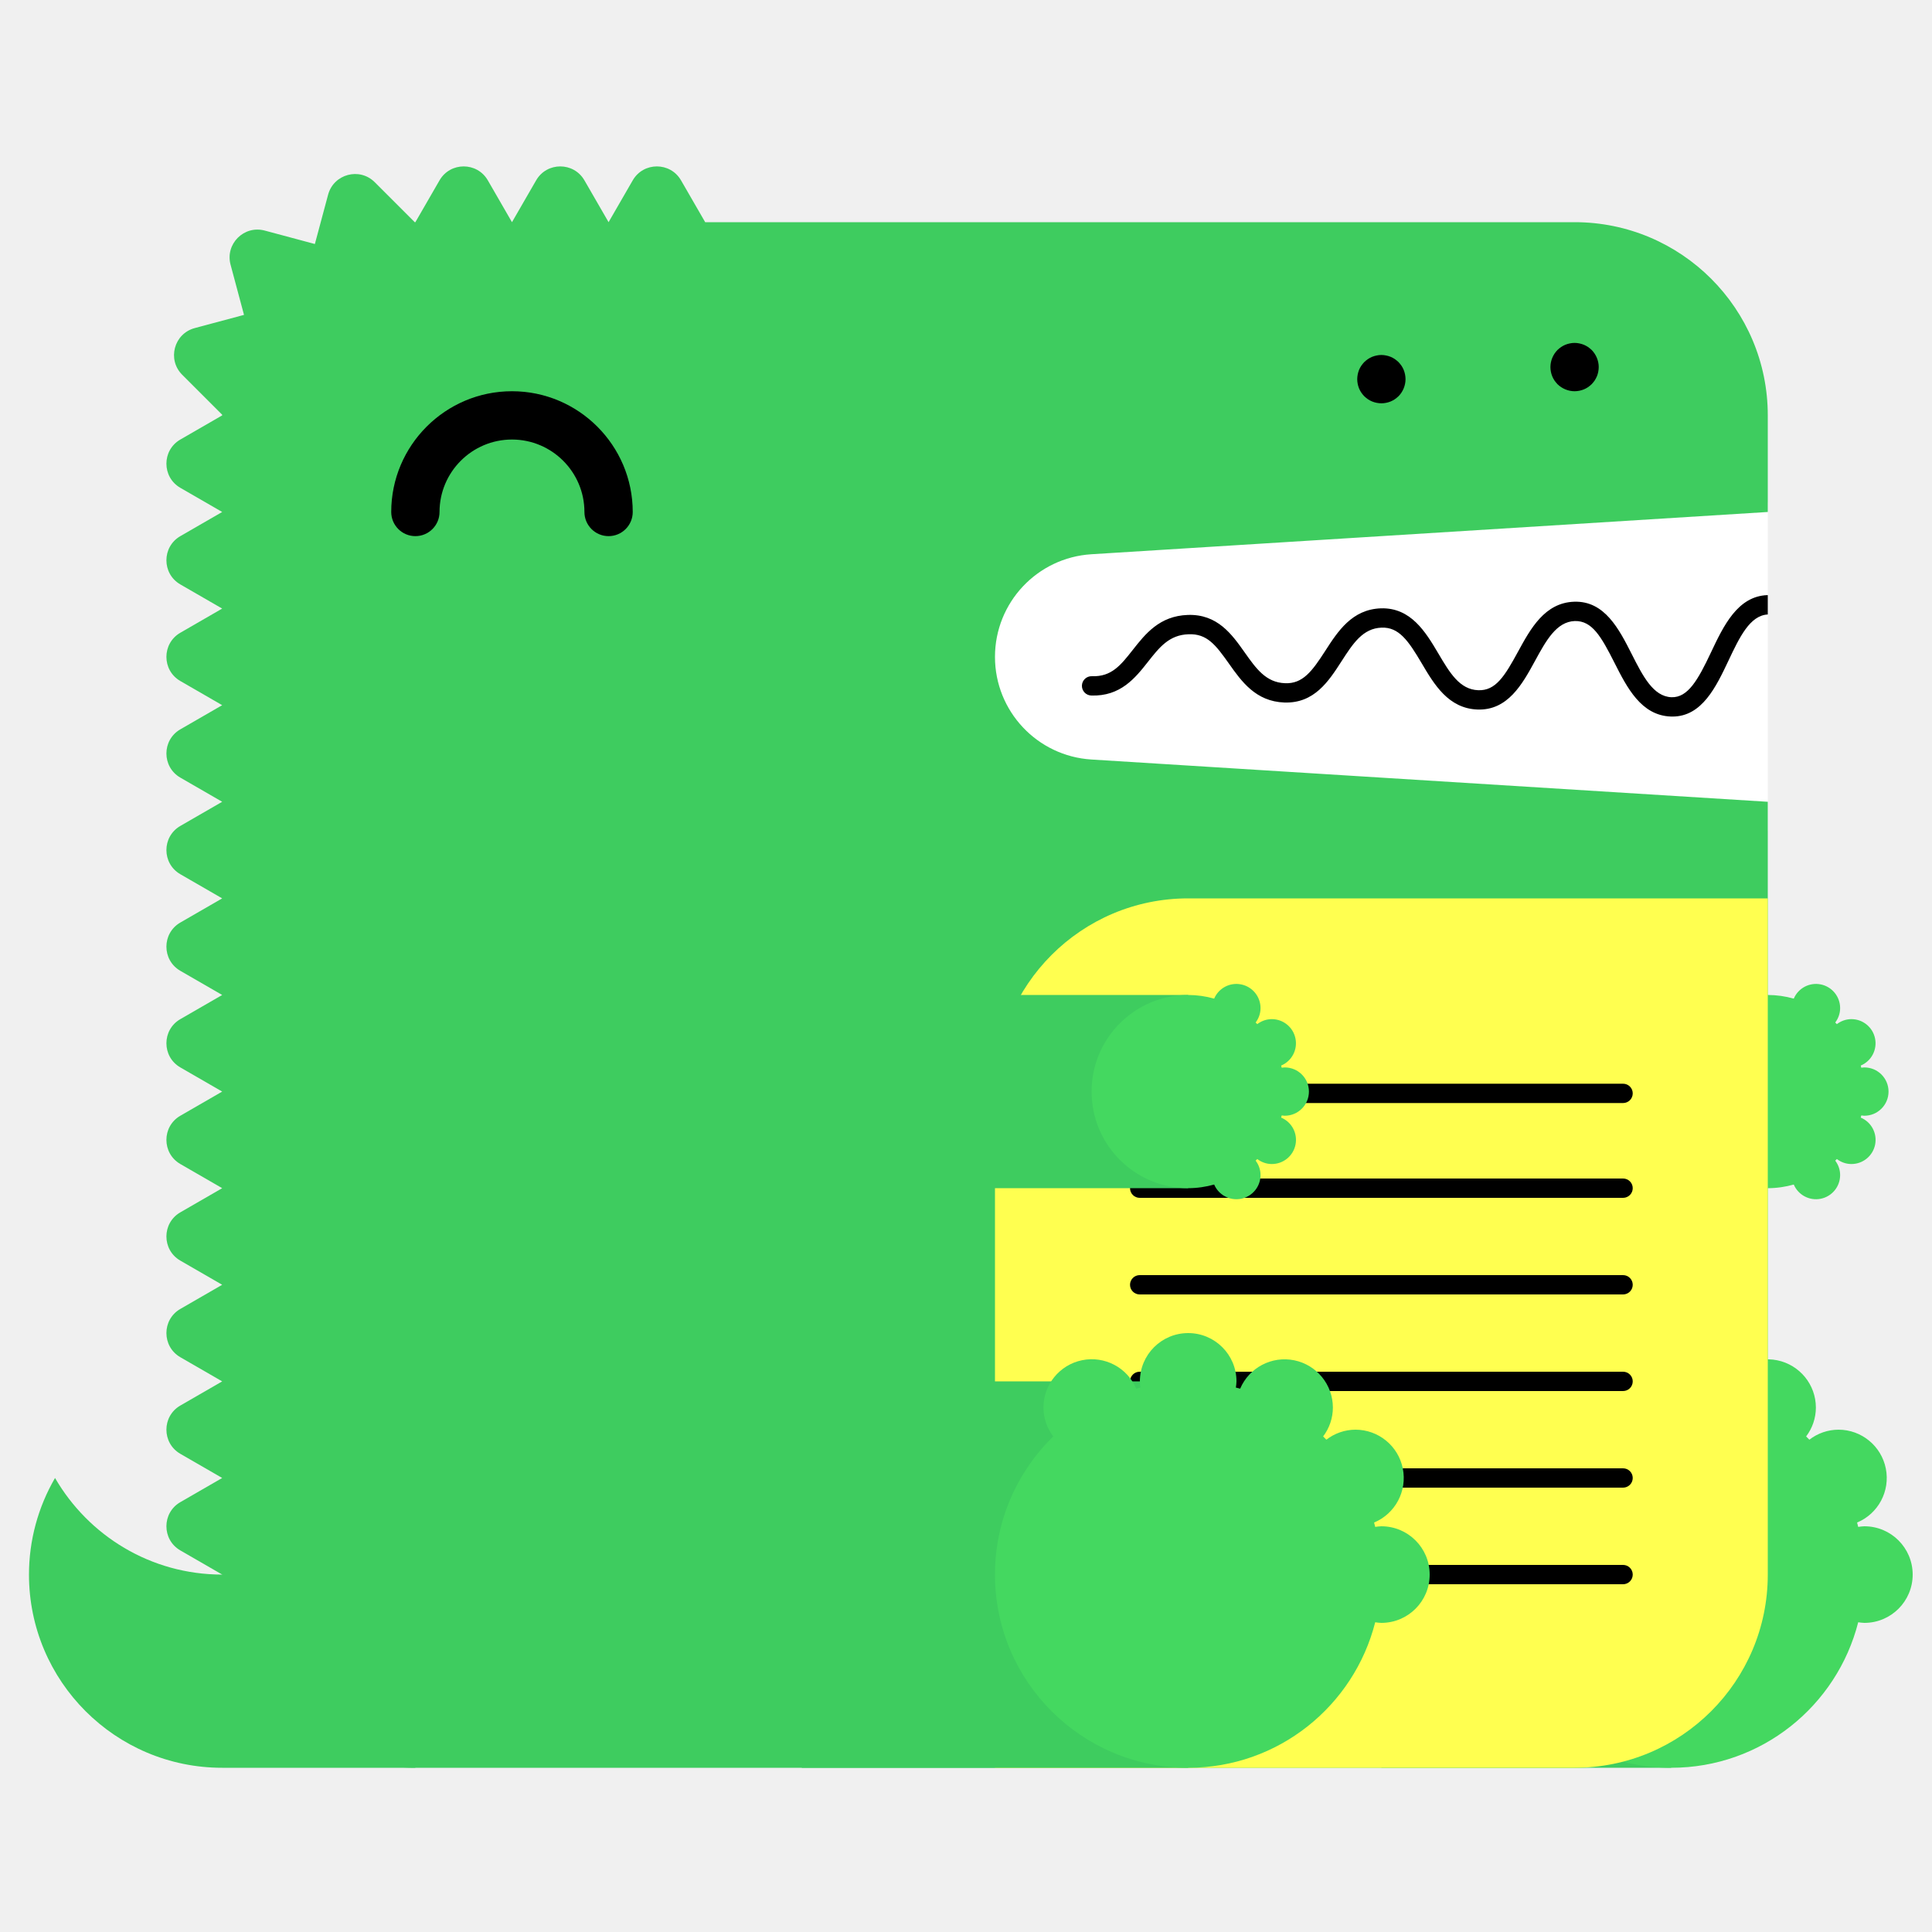
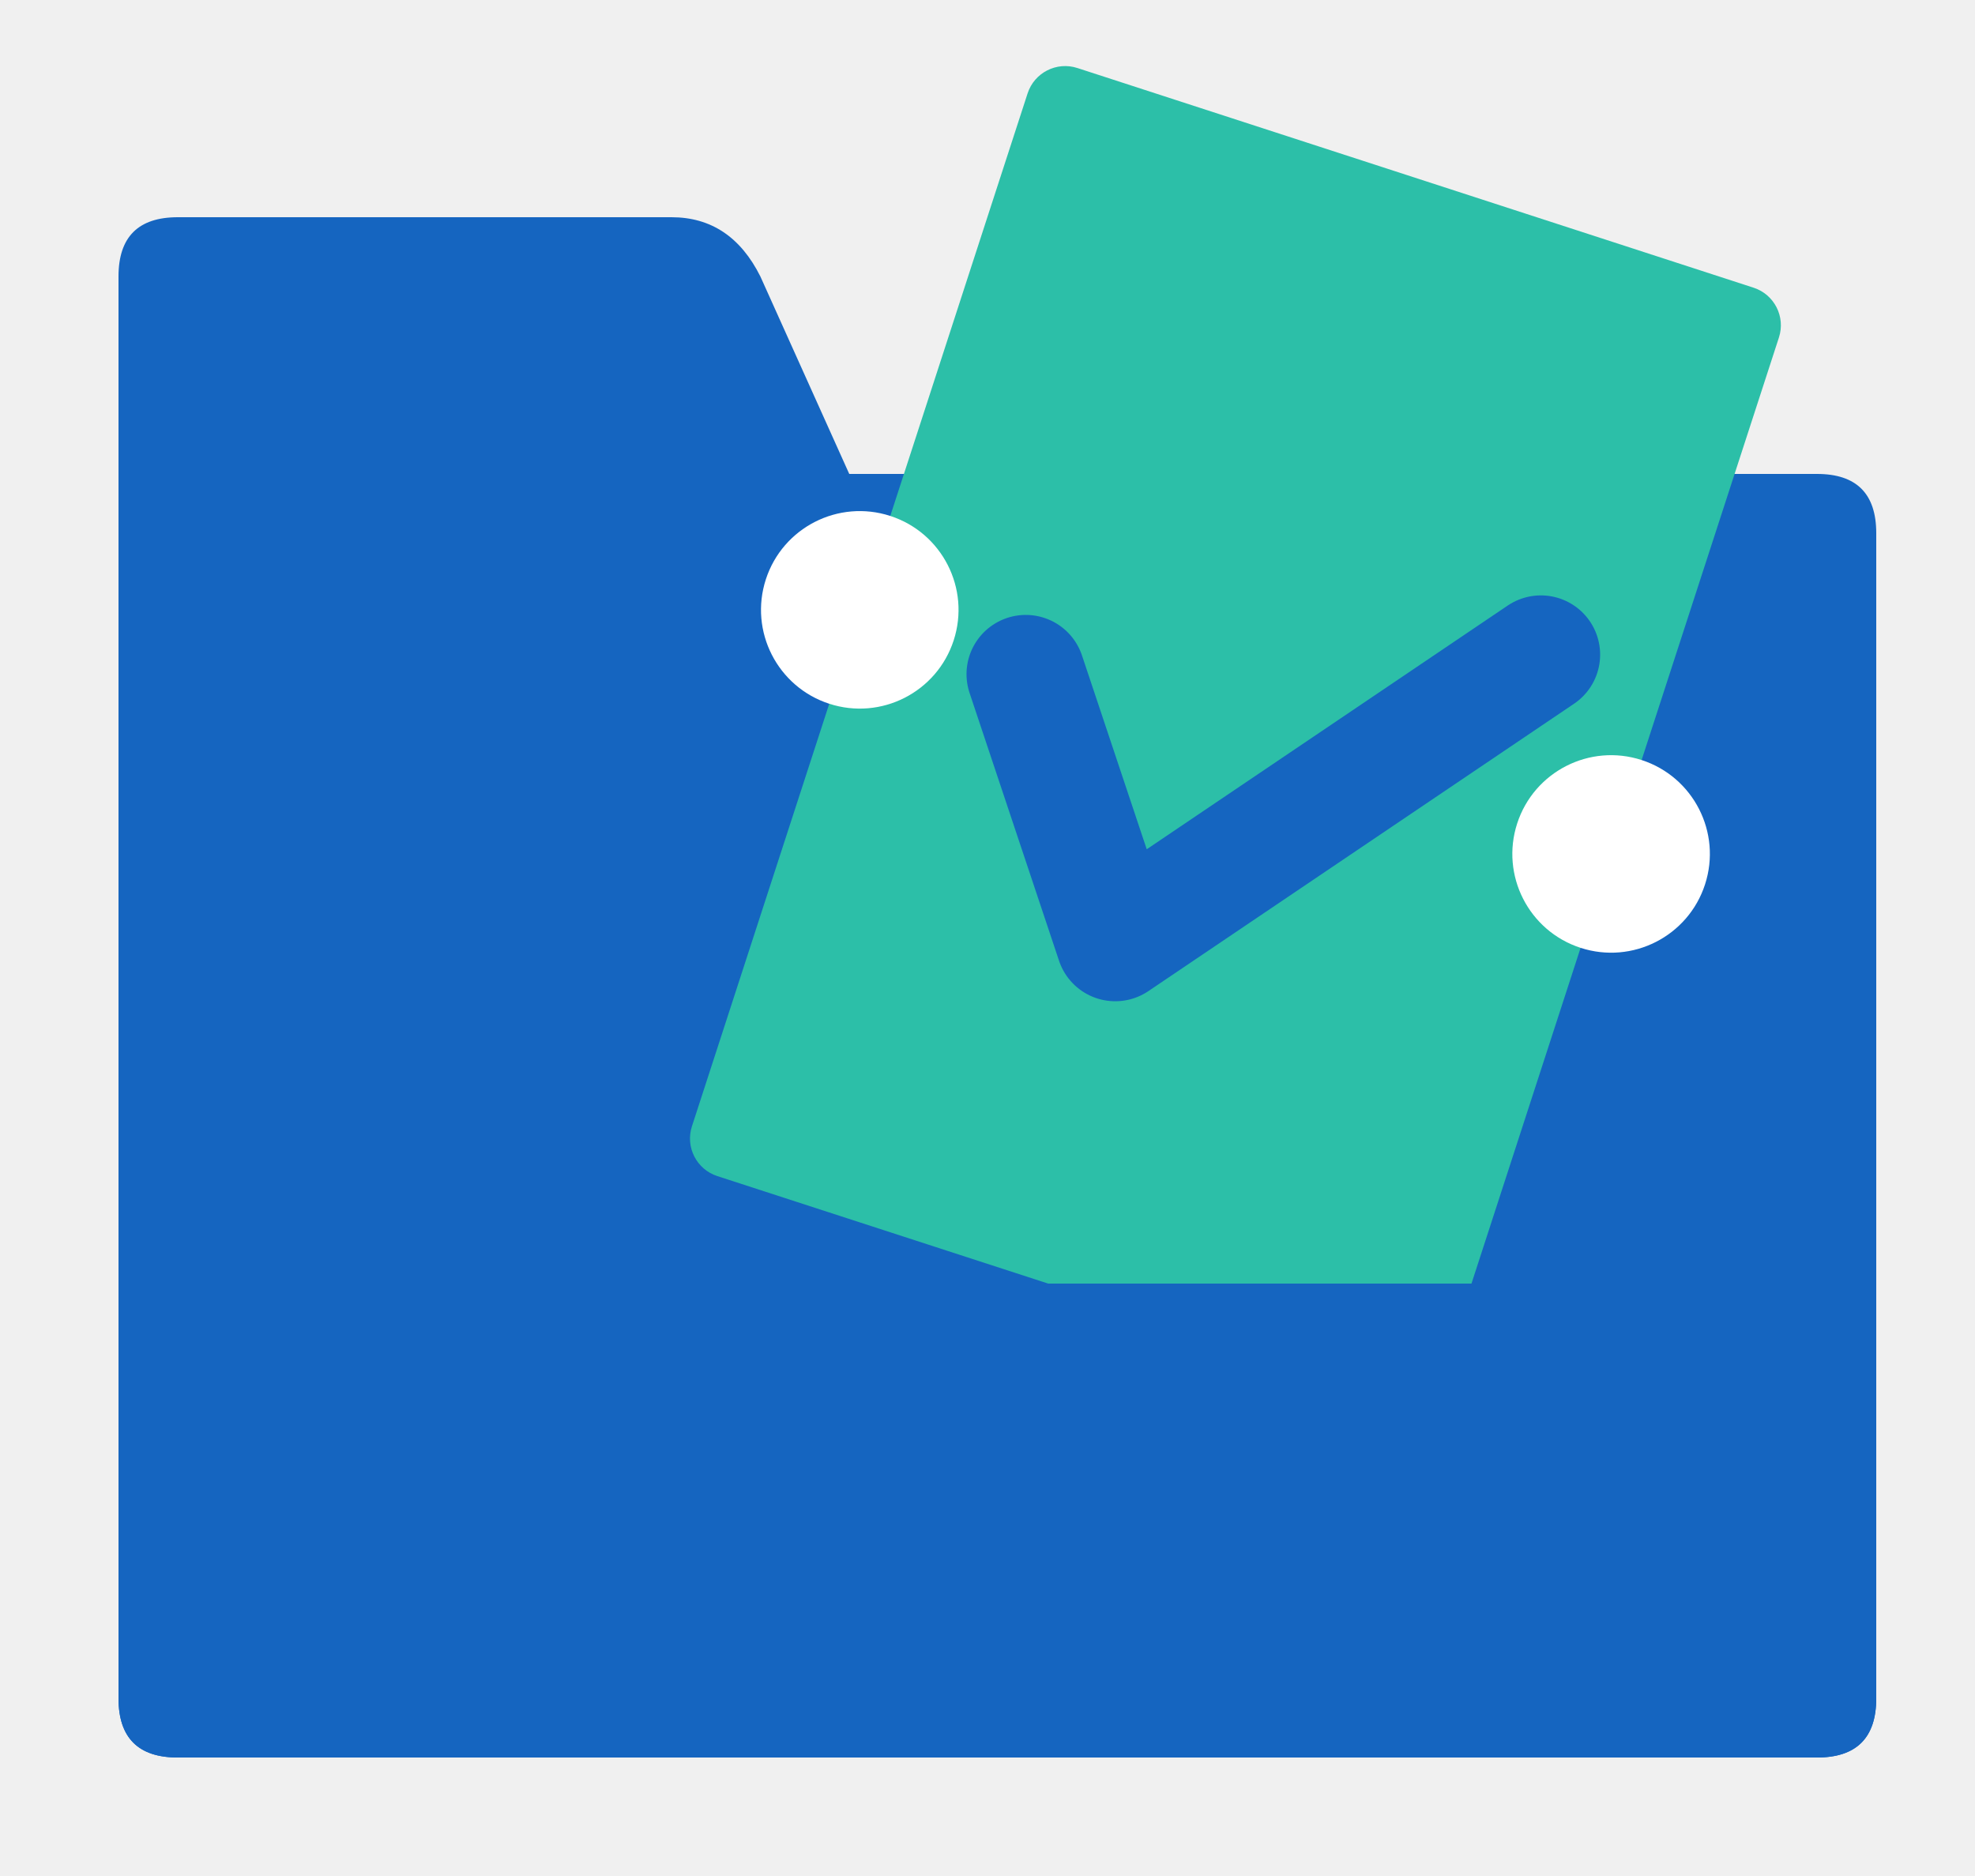
- <svg xmlns="http://www.w3.org/2000/svg" width="200" height="200" viewBox="0 0 200 200">
-   <g fill="none" fill-rule="evenodd">
-     <path fill="#FFF" d="M99 52h84v34H99z" />
-     <path d="M23 163c-7.398 0-13.843-4.027-17.303-10A19.886 19.886 0 0 0 3 163c0 11.046 8.954 20 20 20h20v-20H23z" fill="#3ECC5F" />
-     <path d="M112.98 57.376L183 53V43c0-11.046-8.954-20-20-20H73l-2.5-4.33c-1.112-1.925-3.889-1.925-5 0L63 23l-2.5-4.33c-1.111-1.925-3.889-1.925-5 0L53 23l-2.5-4.33c-1.111-1.925-3.889-1.925-5 0L43 23c-.022 0-.042.003-.065.003l-4.142-4.141c-1.57-1.571-4.252-.853-4.828 1.294l-1.369 5.104-5.192-1.392c-2.148-.575-4.111 1.389-3.535 3.536l1.39 5.193-5.102 1.367c-2.148.576-2.867 3.259-1.296 4.83l4.142 4.142c0 .021-.003.042-.003.064l-4.33 2.5c-1.925 1.111-1.925 3.889 0 5L23 53l-4.33 2.5c-1.925 1.111-1.925 3.889 0 5L23 63l-4.33 2.5c-1.925 1.111-1.925 3.889 0 5L23 73l-4.33 2.5c-1.925 1.111-1.925 3.889 0 5L23 83l-4.33 2.5c-1.925 1.111-1.925 3.889 0 5L23 93l-4.33 2.5c-1.925 1.111-1.925 3.889 0 5L23 103l-4.33 2.5c-1.925 1.111-1.925 3.889 0 5L23 113l-4.33 2.5c-1.925 1.111-1.925 3.889 0 5L23 123l-4.33 2.5c-1.925 1.111-1.925 3.889 0 5L23 133l-4.33 2.5c-1.925 1.111-1.925 3.889 0 5L23 143l-4.33 2.5c-1.925 1.111-1.925 3.889 0 5L23 153l-4.33 2.5c-1.925 1.111-1.925 3.889 0 5L23 163c0 11.046 8.954 20 20 20h120c11.046 0 20-8.954 20-20V83l-70.02-4.376A10.645 10.645 0 0 1 103 68c0-5.621 4.37-10.273 9.98-10.624" fill="#3ECC5F" />
-     <path fill="#3ECC5F" d="M143 183h30v-40h-30z" />
-     <path d="M193 158c-.219 0-.428.037-.639.064-.038-.15-.074-.301-.116-.451A5 5 0 0 0 190.32 148a4.96 4.96 0 0 0-3.016 1.036 26.531 26.531 0 0 0-.335-.336 4.955 4.955 0 0 0 1.011-2.987 5 5 0 0 0-9.599-1.959c-.148-.042-.297-.077-.445-.115.027-.211.064-.42.064-.639a5 5 0 0 0-5-5 5 5 0 0 0-5 5c0 .219.037.428.064.639-.148.038-.297.073-.445.115a4.998 4.998 0 0 0-9.599 1.959c0 1.125.384 2.151 1.011 2.987-3.717 3.632-6.031 8.693-6.031 14.3 0 11.046 8.954 20 20 20 9.339 0 17.16-6.41 19.361-15.064.211.027.42.064.639.064a5 5 0 0 0 5-5 5 5 0 0 0-5-5" fill="#44D860" />
-     <path fill="#3ECC5F" d="M153 123h30v-20h-30z" />
-     <path d="M193 115.5a2.5 2.5 0 1 0 0-5c-.109 0-.214.019-.319.032-.02-.075-.037-.15-.058-.225a2.501 2.501 0 0 0-.963-4.807c-.569 0-1.088.197-1.508.518a6.653 6.653 0 0 0-.168-.168c.314-.417.506-.931.506-1.494a2.5 2.5 0 0 0-4.8-.979A9.987 9.987 0 0 0 183 103c-5.522 0-10 4.478-10 10s4.478 10 10 10c.934 0 1.833-.138 2.69-.377a2.5 2.5 0 0 0 4.8-.979c0-.563-.192-1.077-.506-1.494.057-.055.113-.111.168-.168.42.321.939.518 1.508.518a2.5 2.5 0 0 0 .963-4.807c.021-.074.038-.15.058-.225.105.013.21.032.319.032" fill="#44D860" />
-     <path d="M63 55.5a2.5 2.5 0 0 1-2.5-2.5c0-4.136-3.364-7.5-7.5-7.5s-7.5 3.364-7.5 7.5a2.5 2.5 0 1 1-5 0c0-6.893 5.607-12.5 12.5-12.5S65.5 46.107 65.5 53a2.5 2.5 0 0 1-2.5 2.5" fill="#000" />
-     <path d="M103 183h60c11.046 0 20-8.954 20-20V93h-60c-11.046 0-20 8.954-20 20v70z" fill="#FFFF50" />
-     <path d="M168.02 124h-50.04a1 1 0 1 1 0-2h50.04a1 1 0 1 1 0 2m0 20h-50.04a1 1 0 1 1 0-2h50.04a1 1 0 1 1 0 2m0 20h-50.04a1 1 0 1 1 0-2h50.04a1 1 0 1 1 0 2m0-49.814h-50.04a1 1 0 1 1 0-2h50.04a1 1 0 1 1 0 2m0 19.814h-50.04a1 1 0 1 1 0-2h50.04a1 1 0 1 1 0 2m0 20h-50.04a1 1 0 1 1 0-2h50.04a1 1 0 1 1 0 2M183 61.611c-.012 0-.022-.006-.034-.005-3.09.105-4.552 3.196-5.842 5.923-1.346 2.85-2.387 4.703-4.093 4.647-1.889-.068-2.969-2.202-4.113-4.46-1.314-2.594-2.814-5.536-5.963-5.426-3.046.104-4.513 2.794-5.807 5.167-1.377 2.528-2.314 4.065-4.121 3.994-1.927-.07-2.951-1.805-4.136-3.813-1.321-2.236-2.848-4.75-5.936-4.664-2.994.103-4.465 2.385-5.763 4.4-1.373 2.13-2.335 3.428-4.165 3.351-1.973-.07-2.992-1.51-4.171-3.177-1.324-1.873-2.816-3.993-5.895-3.89-2.928.1-4.399 1.97-5.696 3.618-1.232 1.564-2.194 2.802-4.229 2.724a1 1 0 0 0-.072 2c3.017.101 4.545-1.8 5.872-3.487 1.177-1.496 2.193-2.787 4.193-2.855 1.926-.082 2.829 1.115 4.195 3.045 1.297 1.834 2.769 3.914 5.731 4.021 3.103.104 4.596-2.215 5.918-4.267 1.182-1.834 2.202-3.417 4.15-3.484 1.793-.067 2.769 1.35 4.145 3.681 1.297 2.197 2.766 4.686 5.787 4.796 3.125.108 4.634-2.62 5.949-5.035 1.139-2.088 2.214-4.06 4.119-4.126 1.793-.042 2.728 1.595 4.111 4.33 1.292 2.553 2.757 5.445 5.825 5.556l.169.003c3.064 0 4.518-3.075 5.805-5.794 1.139-2.41 2.217-4.68 4.067-4.773v-2z" fill="#000" />
-     <path fill="#3ECC5F" d="M83 183h40v-40H83z" />
-     <path d="M143 158c-.219 0-.428.037-.639.064-.038-.15-.074-.301-.116-.451A5 5 0 0 0 140.32 148a4.96 4.96 0 0 0-3.016 1.036 26.531 26.531 0 0 0-.335-.336 4.955 4.955 0 0 0 1.011-2.987 5 5 0 0 0-9.599-1.959c-.148-.042-.297-.077-.445-.115.027-.211.064-.42.064-.639a5 5 0 0 0-5-5 5 5 0 0 0-5 5c0 .219.037.428.064.639-.148.038-.297.073-.445.115a4.998 4.998 0 0 0-9.599 1.959c0 1.125.384 2.151 1.011 2.987-3.717 3.632-6.031 8.693-6.031 14.3 0 11.046 8.954 20 20 20 9.339 0 17.16-6.41 19.361-15.064.211.027.42.064.639.064a5 5 0 0 0 5-5 5 5 0 0 0-5-5" fill="#44D860" />
-     <path fill="#3ECC5F" d="M83 123h40v-20H83z" />
-     <path d="M133 115.5a2.5 2.5 0 1 0 0-5c-.109 0-.214.019-.319.032-.02-.075-.037-.15-.058-.225a2.501 2.501 0 0 0-.963-4.807c-.569 0-1.088.197-1.508.518a6.653 6.653 0 0 0-.168-.168c.314-.417.506-.931.506-1.494a2.5 2.5 0 0 0-4.8-.979A9.987 9.987 0 0 0 123 103c-5.522 0-10 4.478-10 10s4.478 10 10 10c.934 0 1.833-.138 2.69-.377a2.5 2.5 0 0 0 4.8-.979c0-.563-.192-1.077-.506-1.494.057-.055.113-.111.168-.168.42.321.939.518 1.508.518a2.5 2.5 0 0 0 .963-4.807c.021-.074.038-.15.058-.225.105.013.21.032.319.032" fill="#44D860" />
-     <path d="M143 41.75c-.16 0-.33-.02-.49-.05a2.52 2.52 0 0 1-.47-.14c-.15-.06-.29-.14-.431-.23-.13-.09-.259-.2-.38-.31-.109-.12-.219-.24-.309-.38s-.17-.28-.231-.43a2.619 2.619 0 0 1-.189-.96c0-.16.02-.33.05-.49.03-.16.08-.31.139-.47.061-.15.141-.29.231-.43.09-.13.2-.26.309-.38.121-.11.25-.22.38-.31.141-.09.281-.17.431-.23.149-.06.31-.11.47-.14.32-.07.65-.07.98 0 .159.03.32.08.47.14.149.06.29.14.43.23.13.09.259.2.38.31.11.12.22.25.31.38.09.14.17.28.23.43.06.16.11.31.14.47.029.16.05.33.05.49 0 .66-.271 1.31-.73 1.77-.121.11-.25.22-.38.31-.14.09-.281.17-.43.23a2.565 2.565 0 0 1-.96.19m20-1.25c-.66 0-1.3-.27-1.771-.73a3.802 3.802 0 0 1-.309-.38c-.09-.14-.17-.28-.231-.43a2.619 2.619 0 0 1-.189-.96c0-.66.27-1.3.729-1.77.121-.11.25-.22.38-.31.141-.09.281-.17.431-.23.149-.06.31-.11.47-.14.32-.07.66-.07.98 0 .159.03.32.08.47.14.149.06.29.14.43.23.13.09.259.2.38.31.459.47.73 1.11.73 1.77 0 .16-.021.33-.05.49-.03.16-.08.32-.14.47-.07.15-.14.29-.23.43-.09.13-.2.26-.31.38-.121.11-.25.22-.38.31-.14.09-.281.17-.43.23a2.565 2.565 0 0 1-.96.19" fill="#000" />
+ <svg xmlns="http://www.w3.org/2000/svg" viewBox="0 0 200 190">
+   <path d="     M 12,172     L 12,28     Q 12,22 18,22     L 68,22     Q 74,22 77,28     L 86,48     L 184,48     Q 190,48 190,54     L 190,172     Q 190,178 184,178     L 18,178     Q 12,178 12,172     Z   " fill="#1565C0" />
+   <g transform="rotate(18, 118, 96)">
+     <rect x="78" y="14" width="80" height="118" rx="4" fill="#2CBFA8" />
+     <circle cx="78" cy="73" r="10" fill="white" />
+     <circle cx="158" cy="73" r="10" fill="white" />
+     <polyline points="96,74 113,97 145,56" fill="none" stroke="#1565C0" stroke-width="12" stroke-linecap="round" stroke-linejoin="round" />
  </g>
+   <path d="     M 12,130     L 12,172     Q 12,178 18,178     L 184,178     Q 190,178 190,172     L 190,130     Z   " fill="#1565C0" />
</svg>
